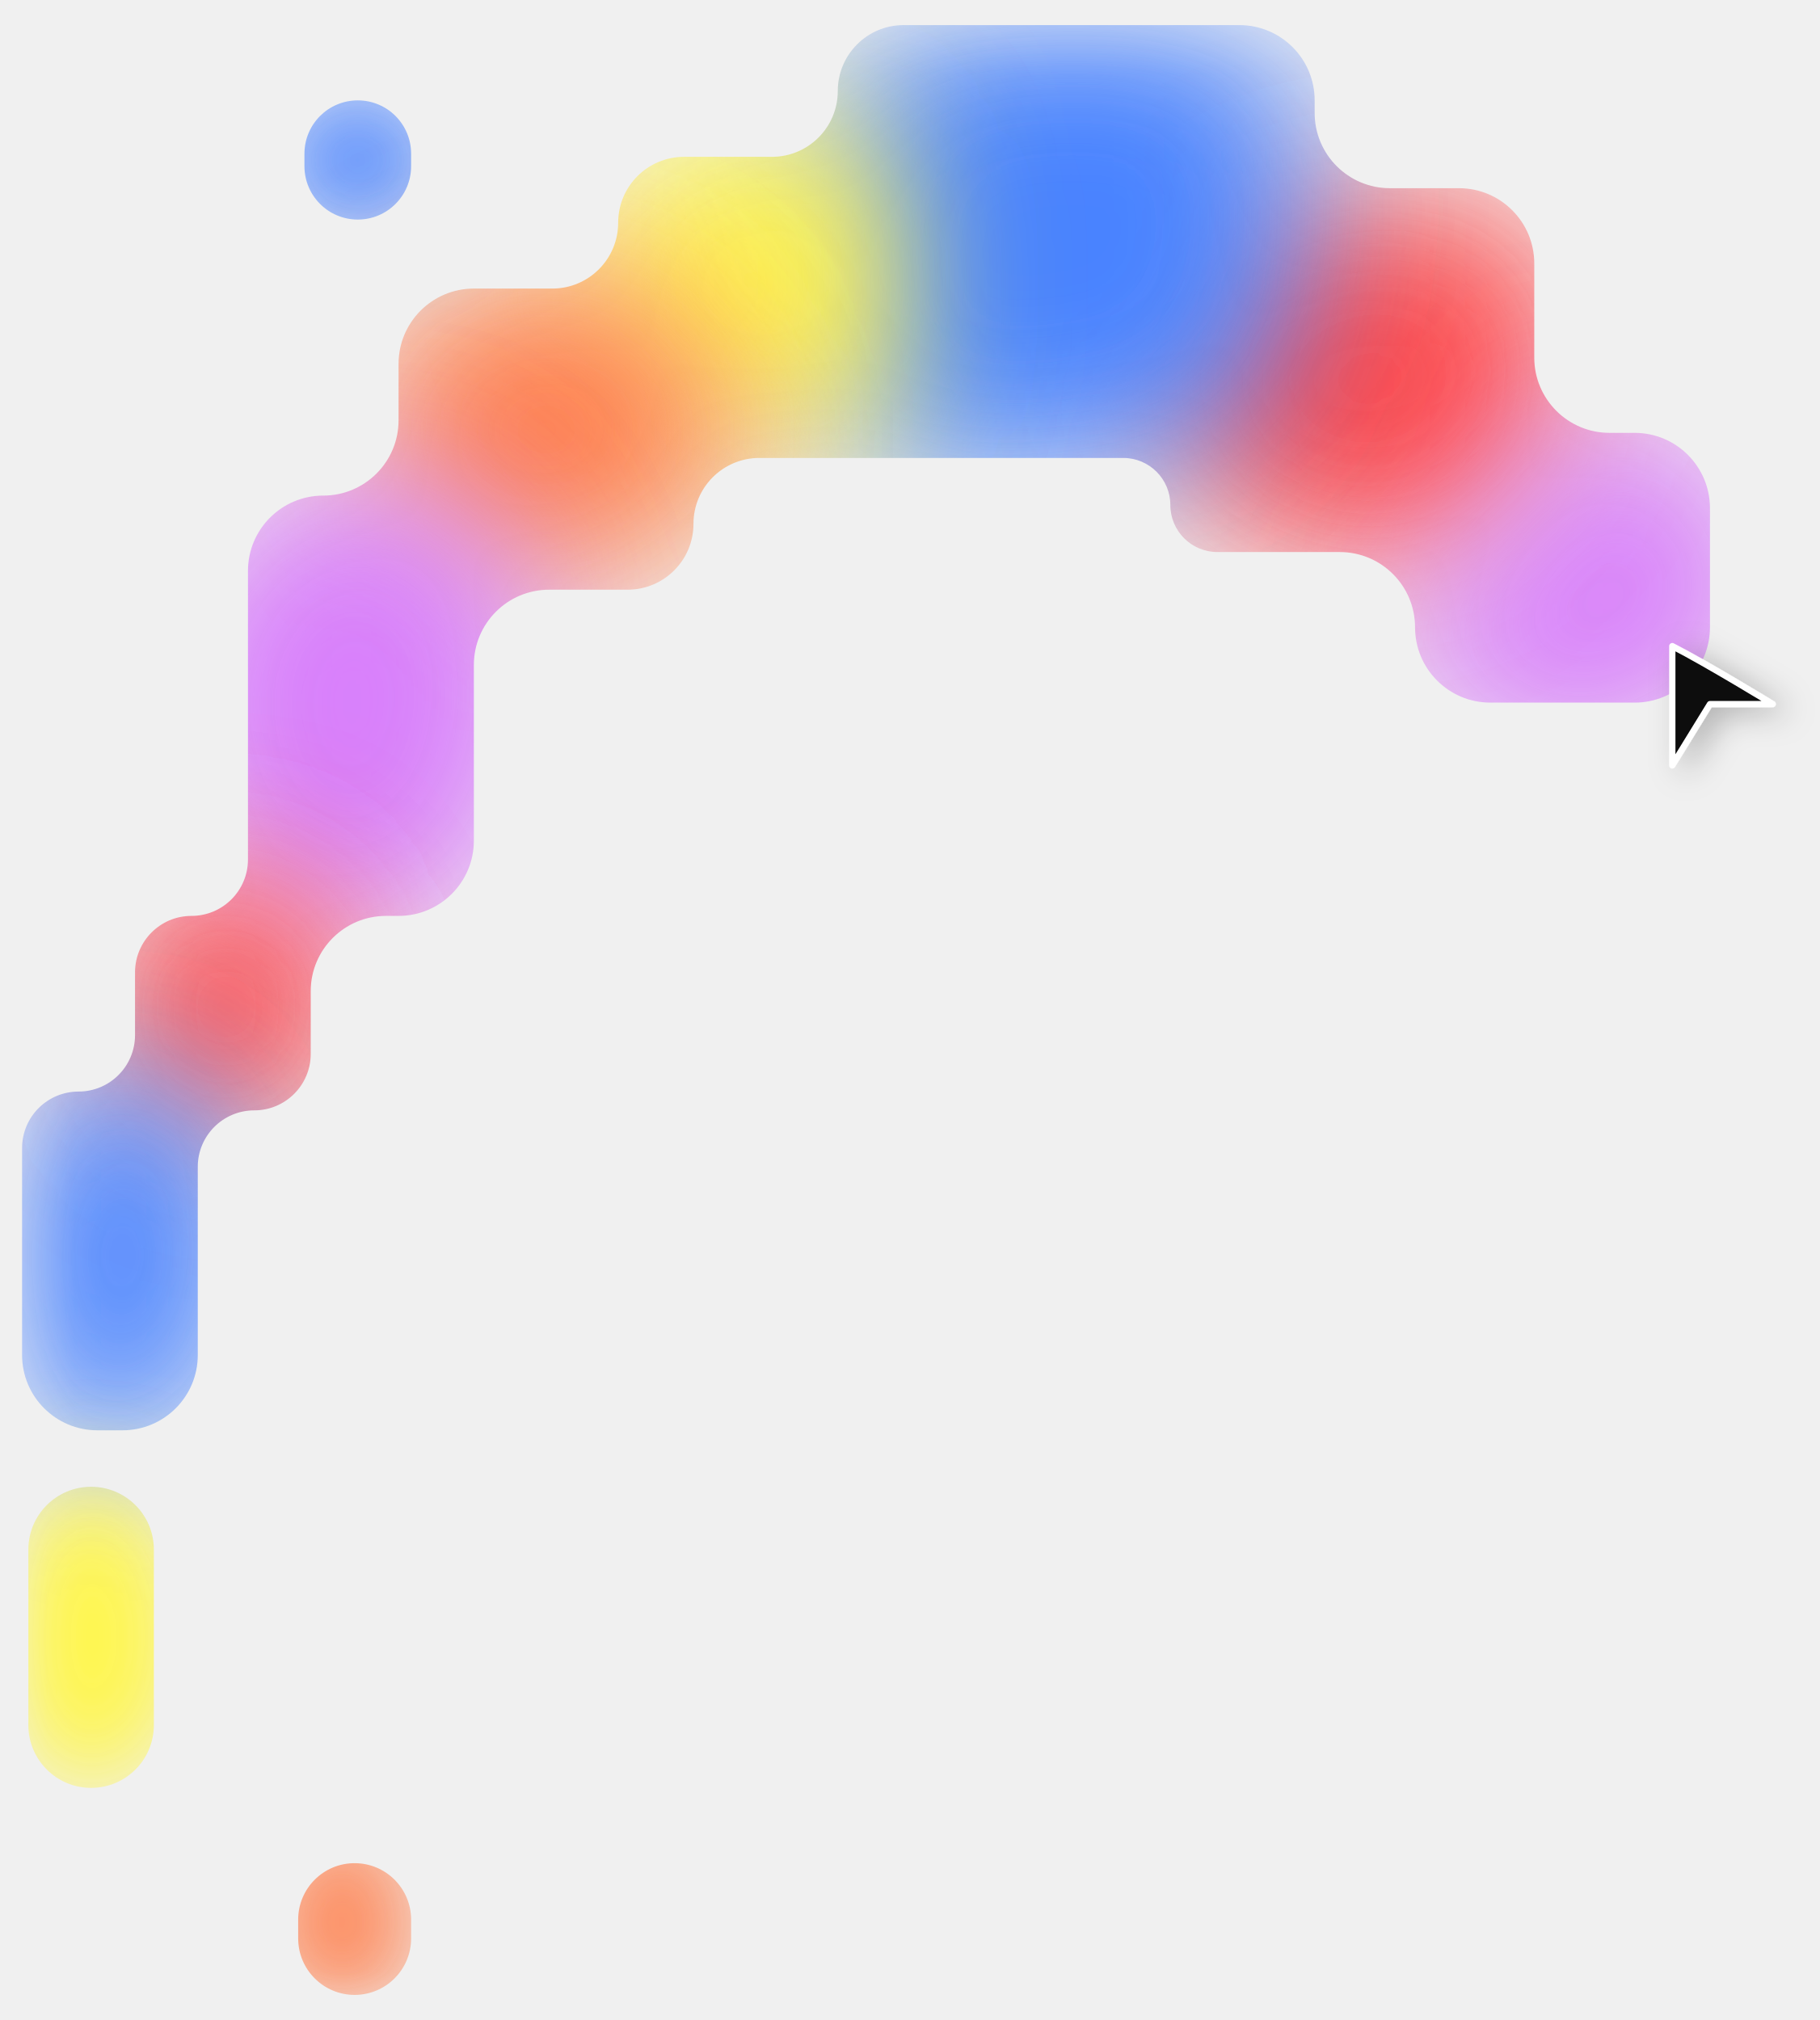
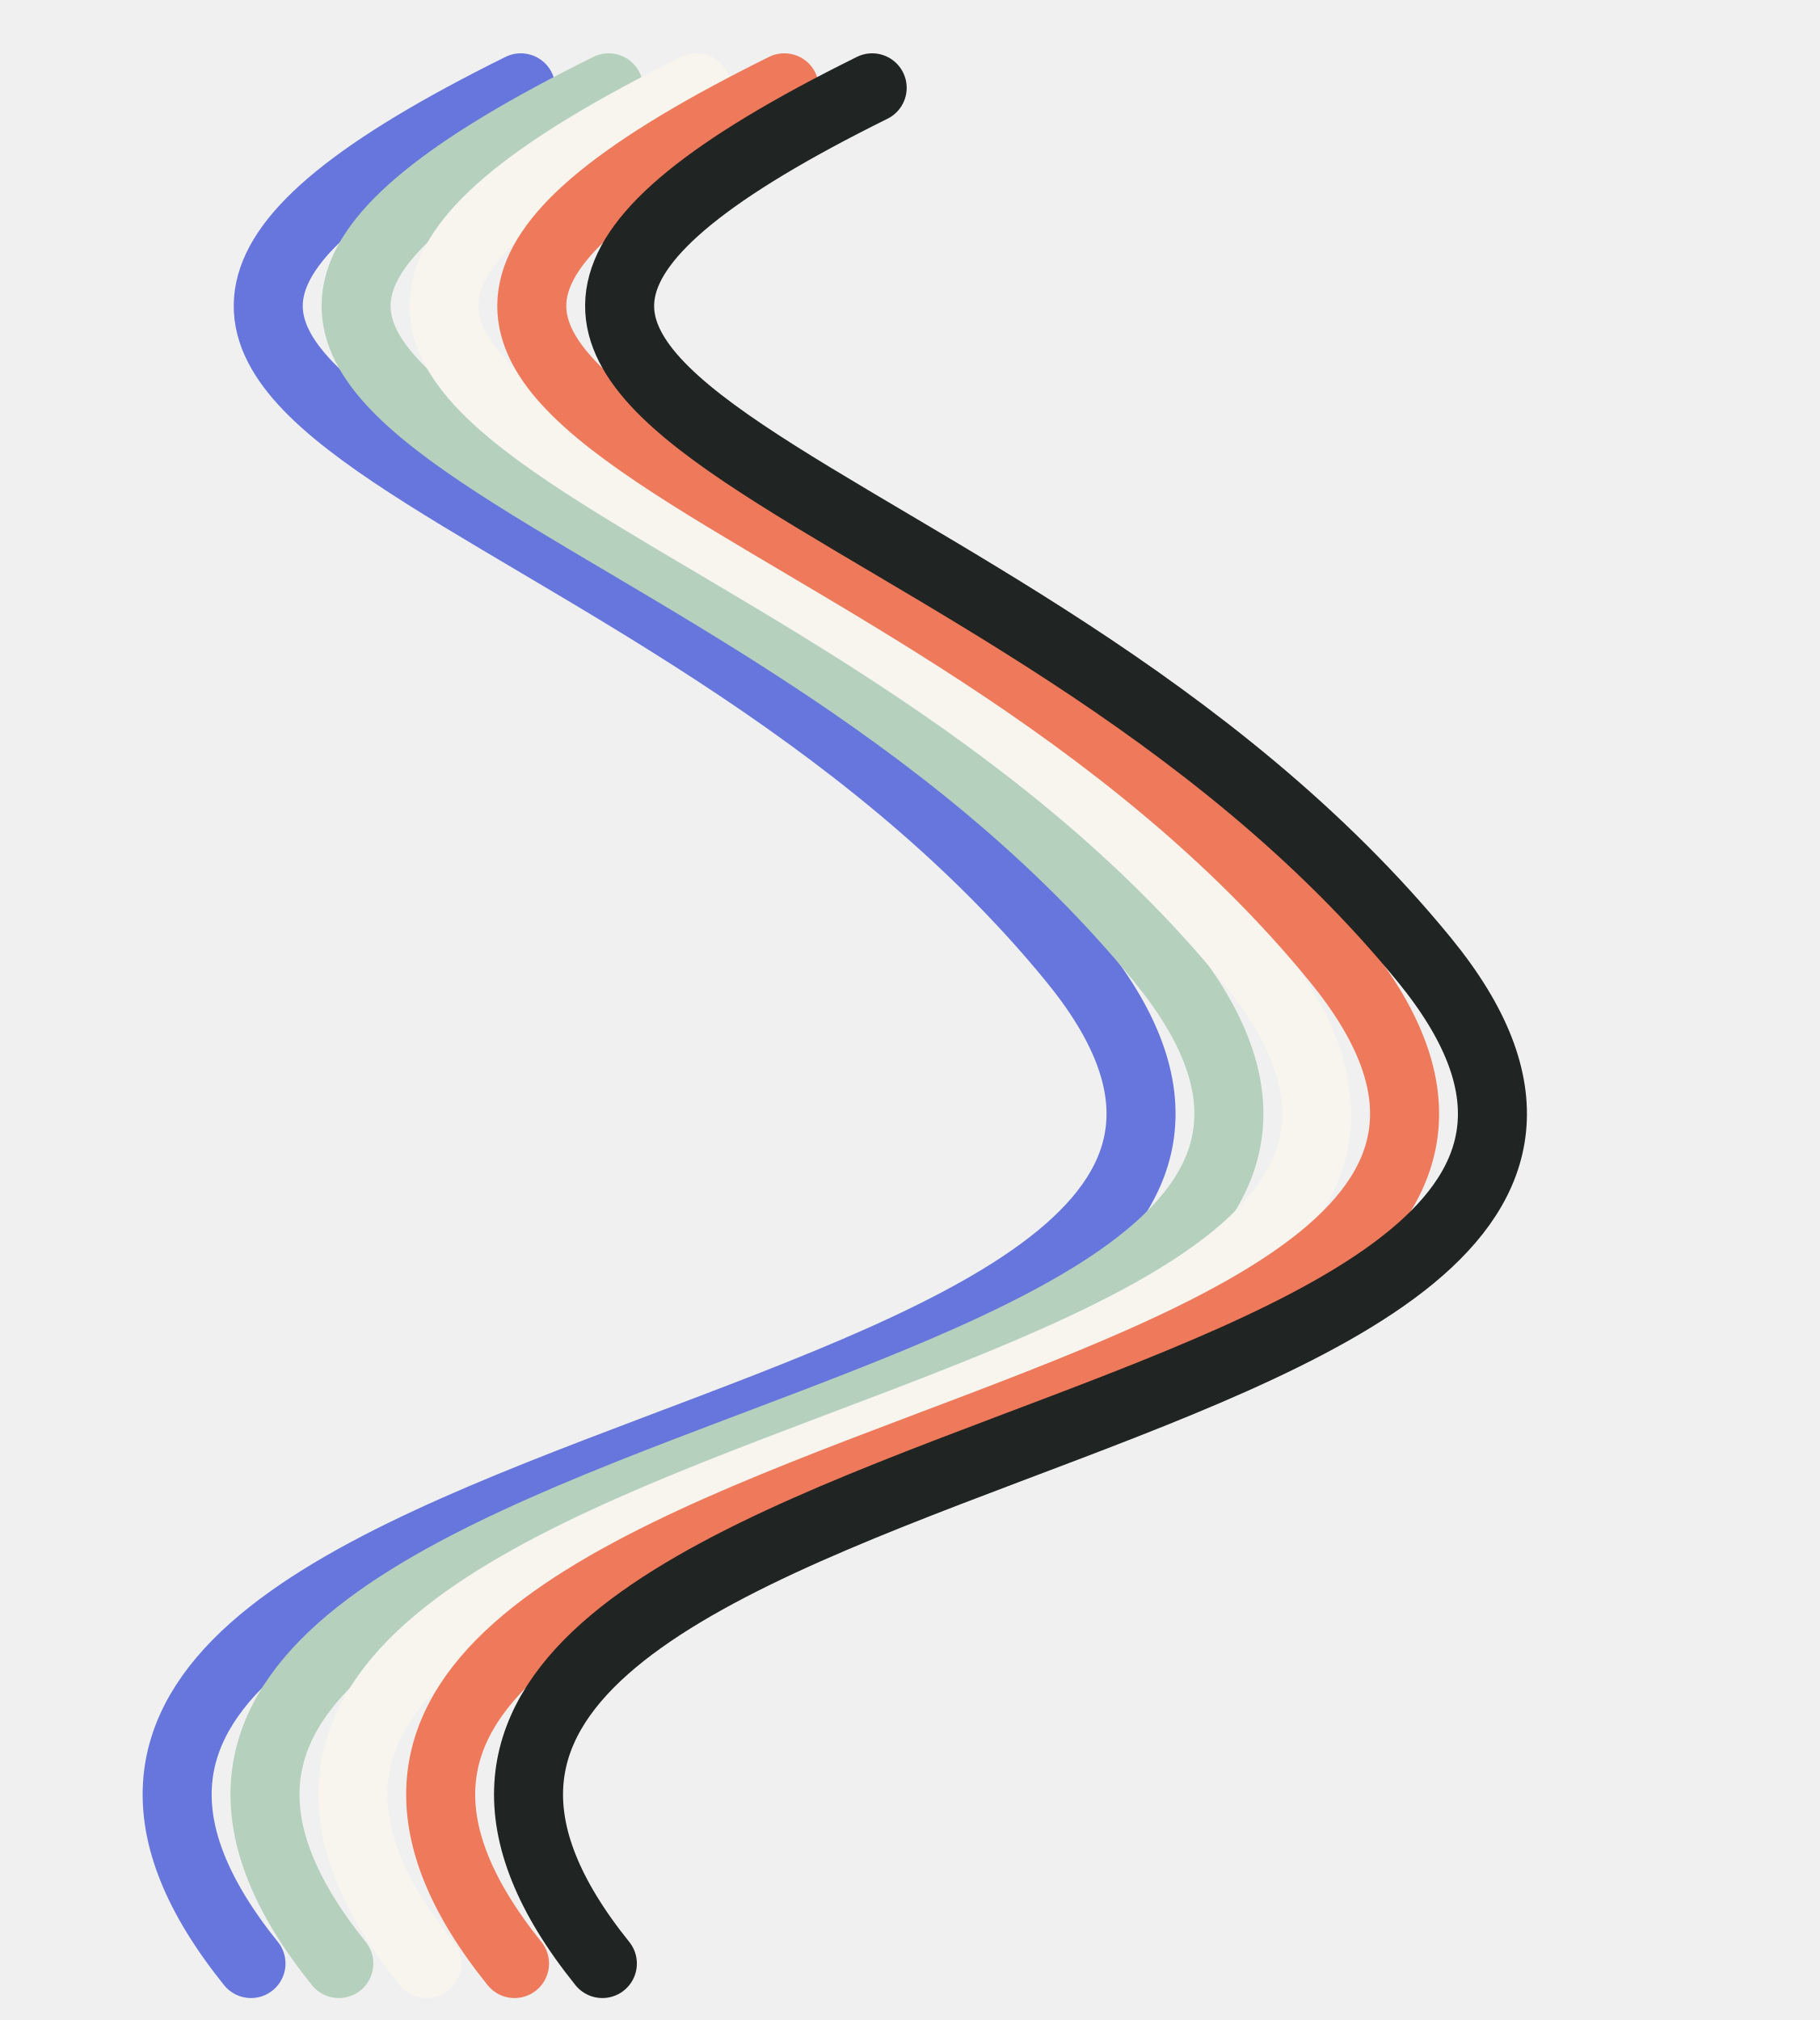
<svg xmlns="http://www.w3.org/2000/svg" width="290" height="322" viewBox="0 0 290 322" fill="none">
-   <defs>
-     <filter id="cursor-blur" x="-100%" y="-100%" width="300%" height="300%">
-       <feGaussianBlur stdDeviation="12.5">
- </feGaussianBlur>
-     </filter>
-     <filter id="cursor-soft" x="-100%" y="-100%" width="300%" height="300%">
-       <feGaussianBlur stdDeviation="8">
- </feGaussianBlur>
-     </filter>
-     <filter id="cursor-shadow" x="-50%" y="-50%" width="200%" height="200%">
-       <feDropShadow dy="1" stdDeviation="2.5" flood-opacity="0.25">
- </feDropShadow>
-     </filter>
-     <mask id="cursor-mask" maskUnits="userSpaceOnUse" x="0" y="0" width="290" height="322">
-       <path d="M12.52 174C17.49 174 21.52 169.97 21.52 165L21.52 155C21.52 150.03 25.55 146 30.52 146C35.49 146 39.52 141.97 39.52 137L39.52 91C39.52 84.37 44.89 79 51.52 79C58.15 79 63.52 73.63 63.52 67L63.52 58C63.52 51.37 68.89 46 75.52 46L88.02 46C93.82 46 98.52 41.3 98.52 35.5C98.52 29.7 103.22 25 109.02 25L123.02 25C128.82 25 133.52 20.3 133.52 14.5C133.52 8.7 138.22 4 144.02 4L197.52 4C204.15 4 209.52 9.37 209.52 16L209.52 18C209.52 24.63 214.89 30 221.52 30L232.52 30C239.15 30 244.52 35.37 244.52 42L244.52 57C244.52 63.63 249.89 69 256.52 69L260.52 69C267.15 69 272.52 74.37 272.52 81L272.52 100C272.52 106.63 267.15 112 260.52 112L237.52 112C230.89 112 225.52 106.63 225.52 100C225.52 93.37 220.15 88 213.52 88L194.02 88C189.88 88 186.52 84.64 186.52 80.5C186.52 76.36 183.16 73 179.02 73L121.02 73C115.22 73 110.52 77.7 110.52 83.5C110.52 89.3 105.82 94 100.02 94L87.52 94C80.89 94 75.52 99.37 75.52 106L75.52 134C75.52 140.63 70.15 146 63.52 146L61.52 146C54.89 146 49.52 151.37 49.52 158L49.52 168C49.52 172.97 45.49 177 40.52 177C35.55 177 31.52 181.03 31.52 186L31.52 216C31.52 222.63 26.15 228 19.52 228L15.52 228C8.89 228 3.52 222.63 3.52 216L3.52 183C3.52 178.03 7.55 174 12.52 174ZM56.52 297C61.49 297 65.52 301.03 65.52 306L65.52 309C65.52 313.97 61.49 318 56.52 318C51.55 318 47.52 313.97 47.52 309L47.52 306C47.52 301.03 51.55 297 56.52 297ZM57.02 16C61.72 16 65.52 19.8 65.52 24.5L65.52 26.5C65.52 31.19 61.72 35 57.02 35C52.33 35 48.52 31.19 48.52 26.5L48.52 24.5C48.52 19.8 52.33 16 57.02 16ZM14.52 237C20.04 237 24.52 241.48 24.52 247L24.52 275C24.52 280.52 20.04 285 14.52 285C9 285 4.52 280.52 4.52 275L4.52 247C4.52 241.48 9 237 14.52 237Z" fill="white">
- </path>
-     </mask>
-   </defs>
-   <g mask="url(#cursor-mask)">
-     <path d="M250.02 60.75C250.02 76.62 237.26 89.49 218.5 89.49C199.73 89.49 184.52 76.62 184.52 60.75C184.52 44.87 199.73 32 218.5 32C237.26 32 250.02 32 250.02 60.75Z" fill="#FF4949" filter="url(#cursor-blur)">
- </path>
-     <path d="M207.52 27C207.52 67 195.49 73 172.02 73C129.52 84.5 129.52 57.1 129.52 37.5C129.52 5.5 148.55 2 172.02 2C195.49 2 207.52 7.39 207.52 27Z" fill="#4983FF" filter="url(#cursor-blur)">
- </path>
-     <path d="M143.52 44.5C143.52 78 138.31 69 122.02 69C105.73 69 92.52 58.03 92.52 44.5C92.52 30.97 105.73 20 122.02 20C138.31 20 143.52 16.5 143.52 44.5Z" fill="#FFF649" filter="url(#cursor-blur)">
- </path>
-     <ellipse cx="87.02" cy="68.5" rx="29.5" ry="24.5" fill="#FF7D49" filter="url(#cursor-blur)">
- </ellipse>
-     <path d="M85.52 111.5C85.52 132.76 72.31 150 56.02 150C39.73 150 26.52 132.76 26.52 111.5C26.52 90.24 39.73 76.5 56.02 76.5C72.31 76.5 85.52 82 85.52 111.5Z" fill="#D87EFB" filter="url(#cursor-blur)">
- </path>
-     <ellipse cx="36.02" cy="160.5" rx="19.5" ry="21.5" fill="#FF4949" filter="url(#cursor-blur)">
- </ellipse>
-     <path d="M37.52 200C37.52 217.67 28.79 232 18.02 232C7.25 232 -1.48 217.67 -1.48 200C-1.48 182.32 7.25 170.5 18.02 170.5C28.79 170.5 37.52 174.5 37.52 200Z" fill="#4983FF" filter="url(#cursor-blur)">
- </path>
-     <ellipse cx="14.52" cy="261" rx="15" ry="25" fill="#FFF649" filter="url(#cursor-soft)">
- </ellipse>
-     <ellipse cx="54.52" cy="307" rx="11" ry="18" fill="#FF7D49" filter="url(#cursor-soft)">
- </ellipse>
-     <path d="M251.02 66C267.87 66 281.52 78.09 281.52 93C281.52 107.91 267.87 120 251.02 120C234.18 120 220.52 107.91 220.52 93C260.02 87.5 234.18 66 251.02 66Z" fill="#D87EFB" filter="url(#cursor-blur)">
- </path>
-     <ellipse cx="57" cy="25.5" rx="13.5" ry="11.5" fill="#4983FF" filter="url(#cursor-soft)">
- </ellipse>
-   </g>
-   <path d="M266.52 103V122L272.52 112.24H282.52C282.52 112.24 272.02 105.82 266.52 103Z" fill="#0A0A0A" stroke="white" stroke-linejoin="round" filter="url(#cursor-shadow)">
- </path>
+   <path d="M40 313C-30 226 238 235 171 153S-22 66 83 14" stroke="#6676dc" stroke-width="11" stroke-linecap="round" stroke-linejoin="round" />
+   <path d="M54 313C-16 226 252 235 185 153S-8 66 97 14" stroke="#b5d1bd" stroke-width="11" stroke-linecap="round" stroke-linejoin="round" />
+   <path d="M68 313C-2 226 266 235 199 153S6 66 111 14" stroke="#f7f5ed" stroke-width="11" stroke-linecap="round" stroke-linejoin="round" />
+   <path d="M82 313C12 226 280 235 213 153S20 66 125 14" stroke="#ef795b" stroke-width="11" stroke-linecap="round" stroke-linejoin="round" />
+   <path d="M96 313C26 226 294 235 227 153S34 66 139 14" stroke="#202523" stroke-width="11" stroke-linecap="round" stroke-linejoin="round" />
</svg>
